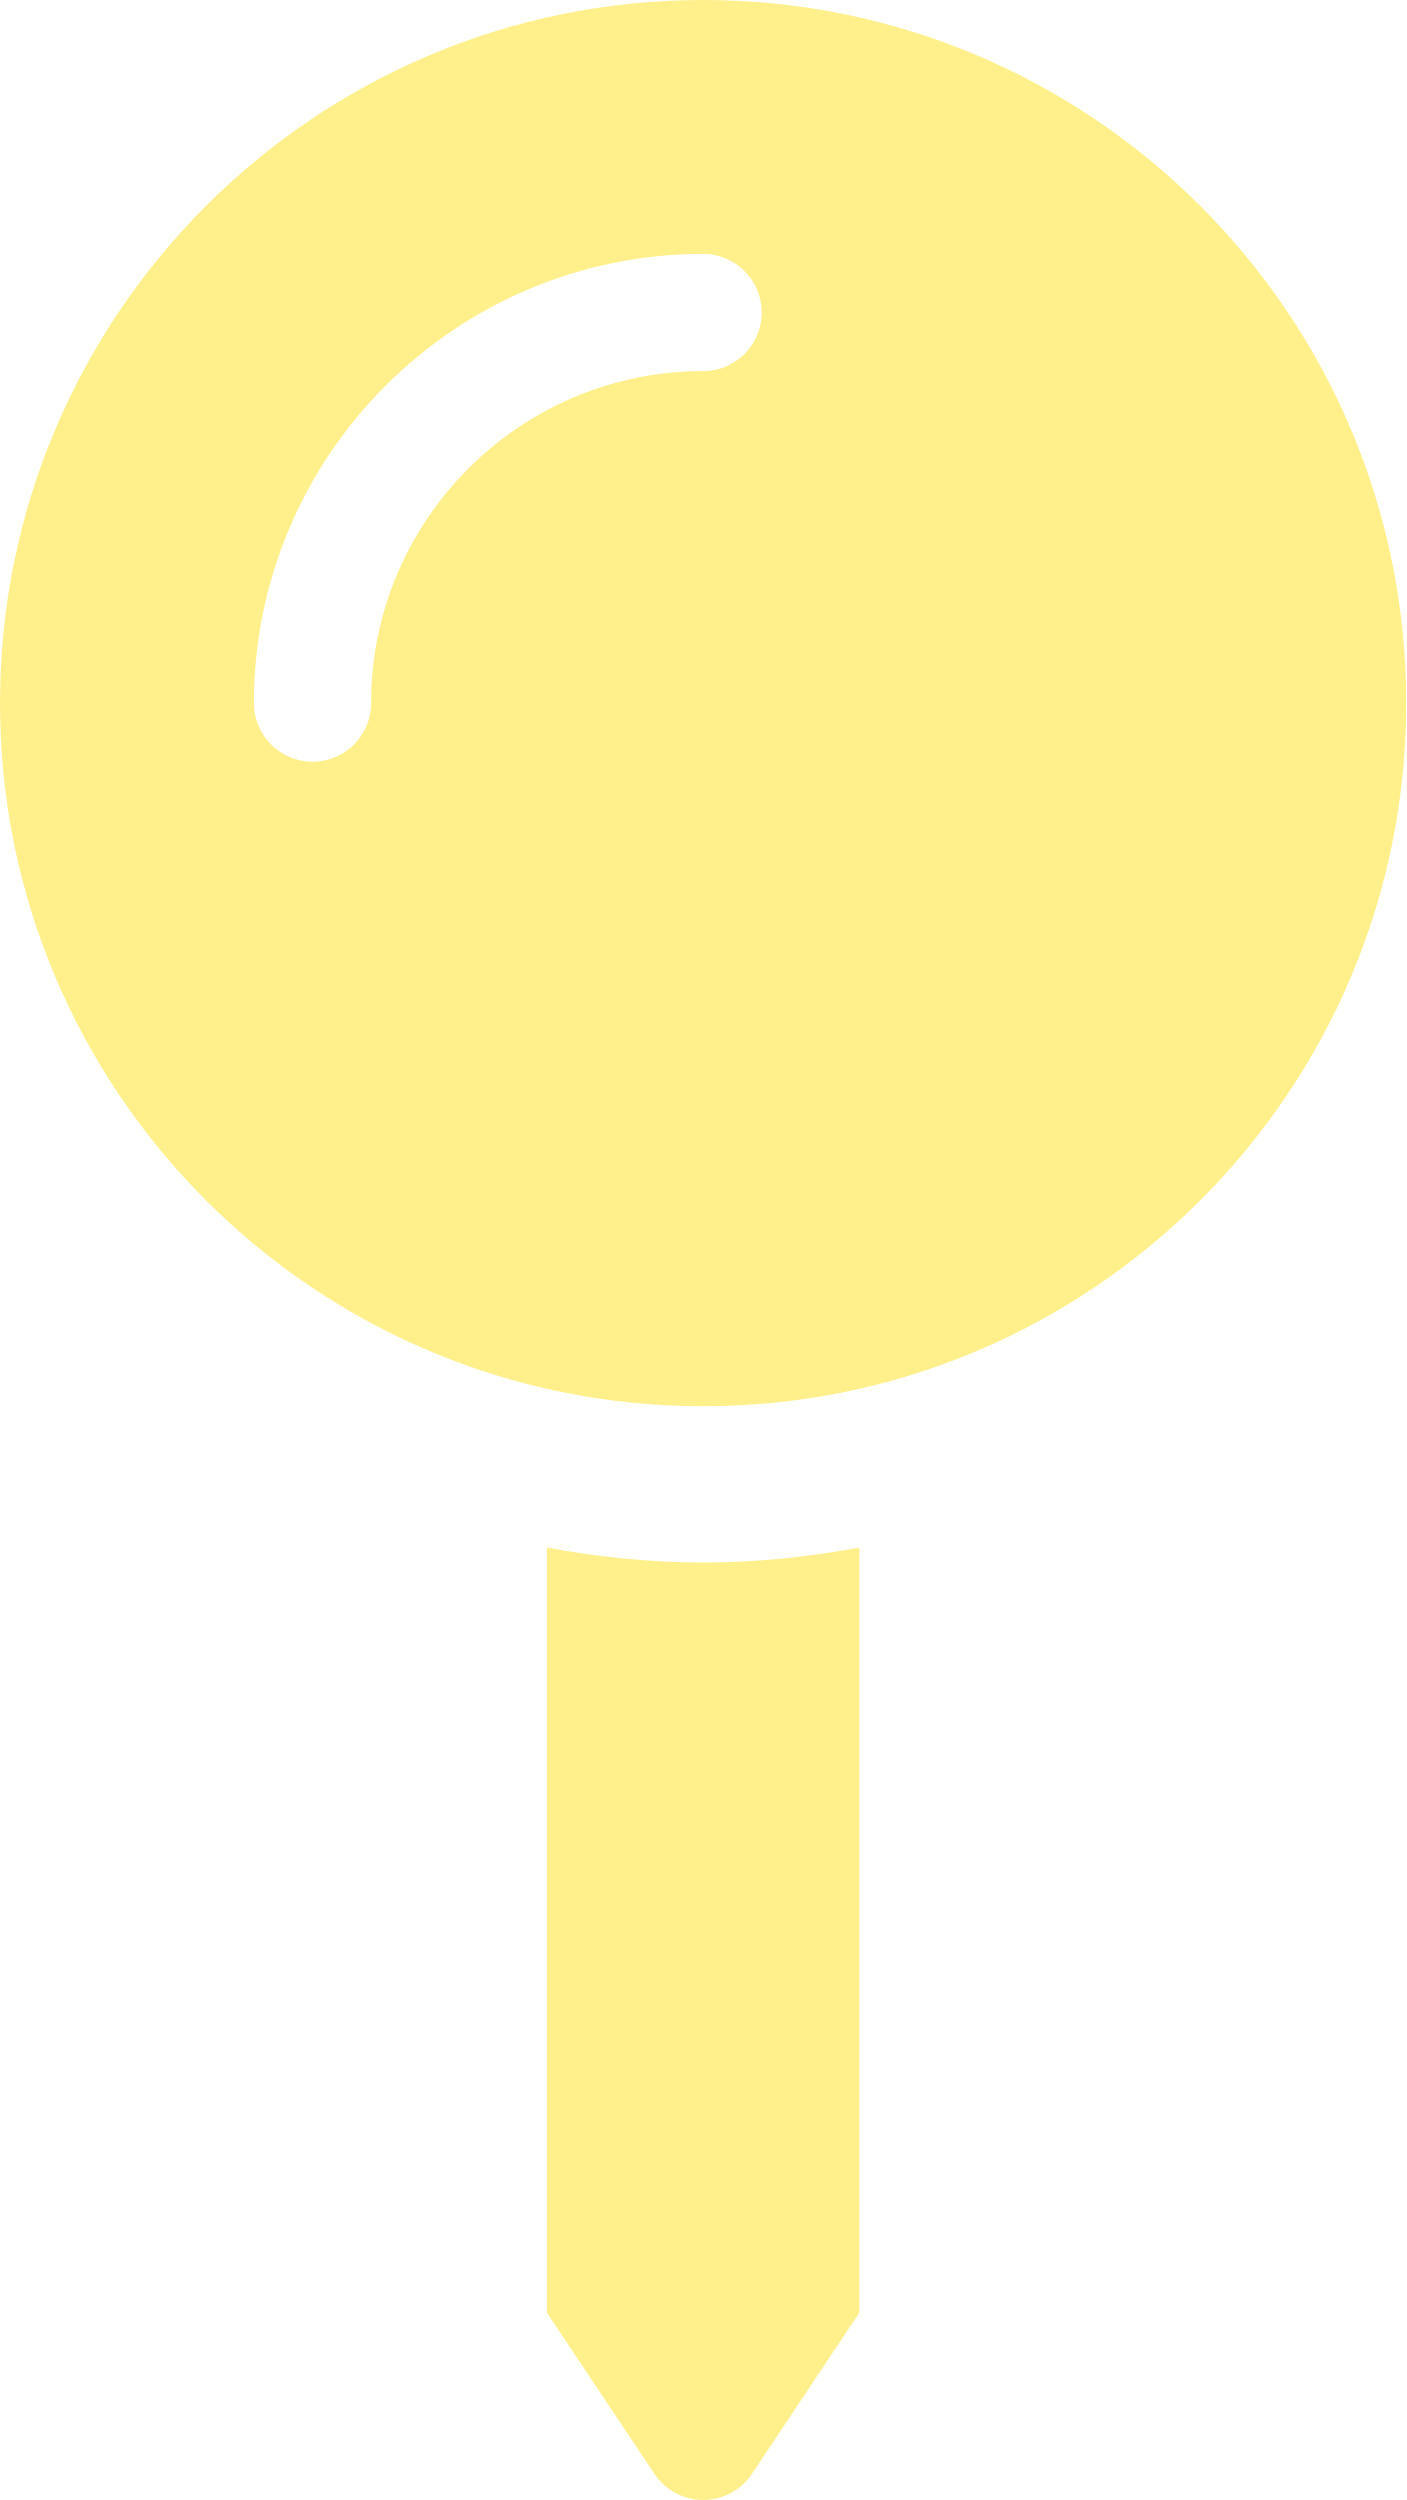
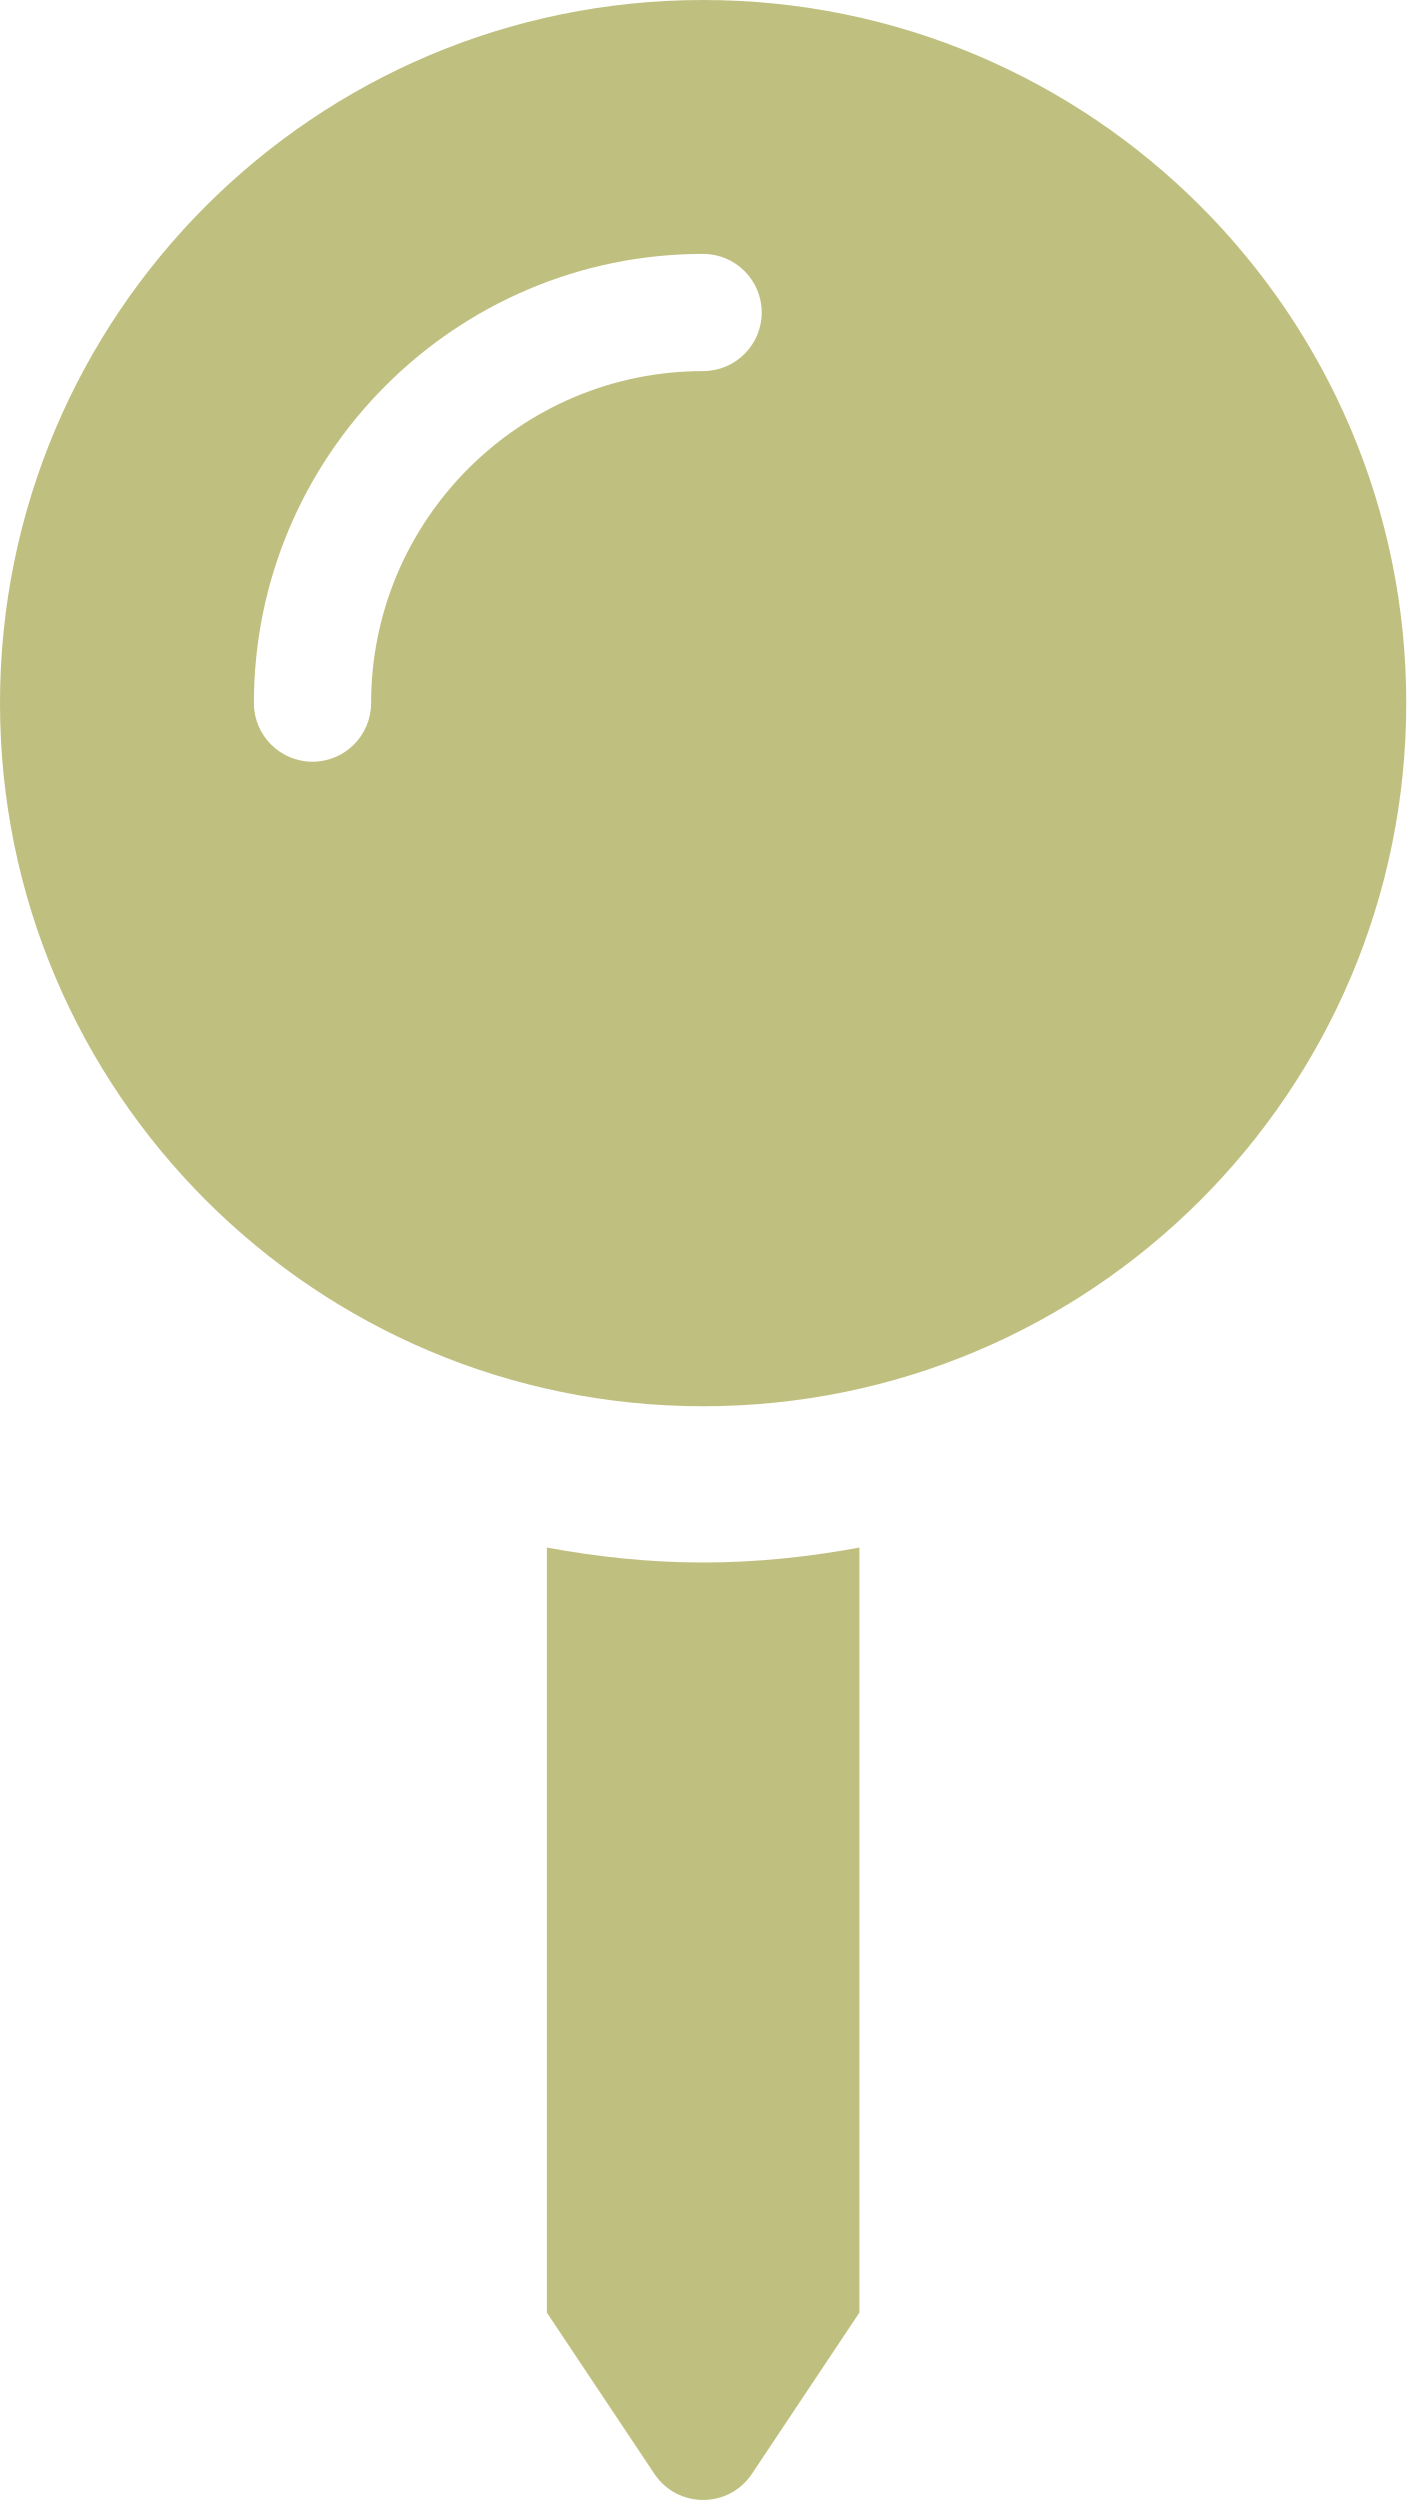
- <svg xmlns="http://www.w3.org/2000/svg" aria-hidden="true" focusable="false" data-prefix="fas" data-icon="map-pin" class="svg-inline--fa fa-map-pin fa-w-9" role="img" viewBox="0 0 288 512" color="#ffe119">
+ <svg xmlns="http://www.w3.org/2000/svg" aria-hidden="true" focusable="false" data-prefix="fas" data-icon="map-pin" class="svg-inline--fa fa-map-pin fa-w-9" role="img" viewBox="0 0 288 512" color="#808000">
  <path fill="currentColor" d="M112 316.94v156.69l22.02 33.02c4.75 7.12 15.22 7.12 19.97 0L176 473.63V316.94c-10.39 1.92-21.06 3.06-32 3.06s-21.61-1.14-32-3.06zM144 0C64.47 0 0 64.47 0 144s64.47 144 144 144 144-64.47 144-144S223.53 0 144 0zm0 76c-37.5 0-68 30.5-68 68 0 6.62-5.38 12-12 12s-12-5.38-12-12c0-50.73 41.28-92 92-92 6.62 0 12 5.38 12 12s-5.38 12-12 12z" style="opacity: 0.5" />
</svg>
